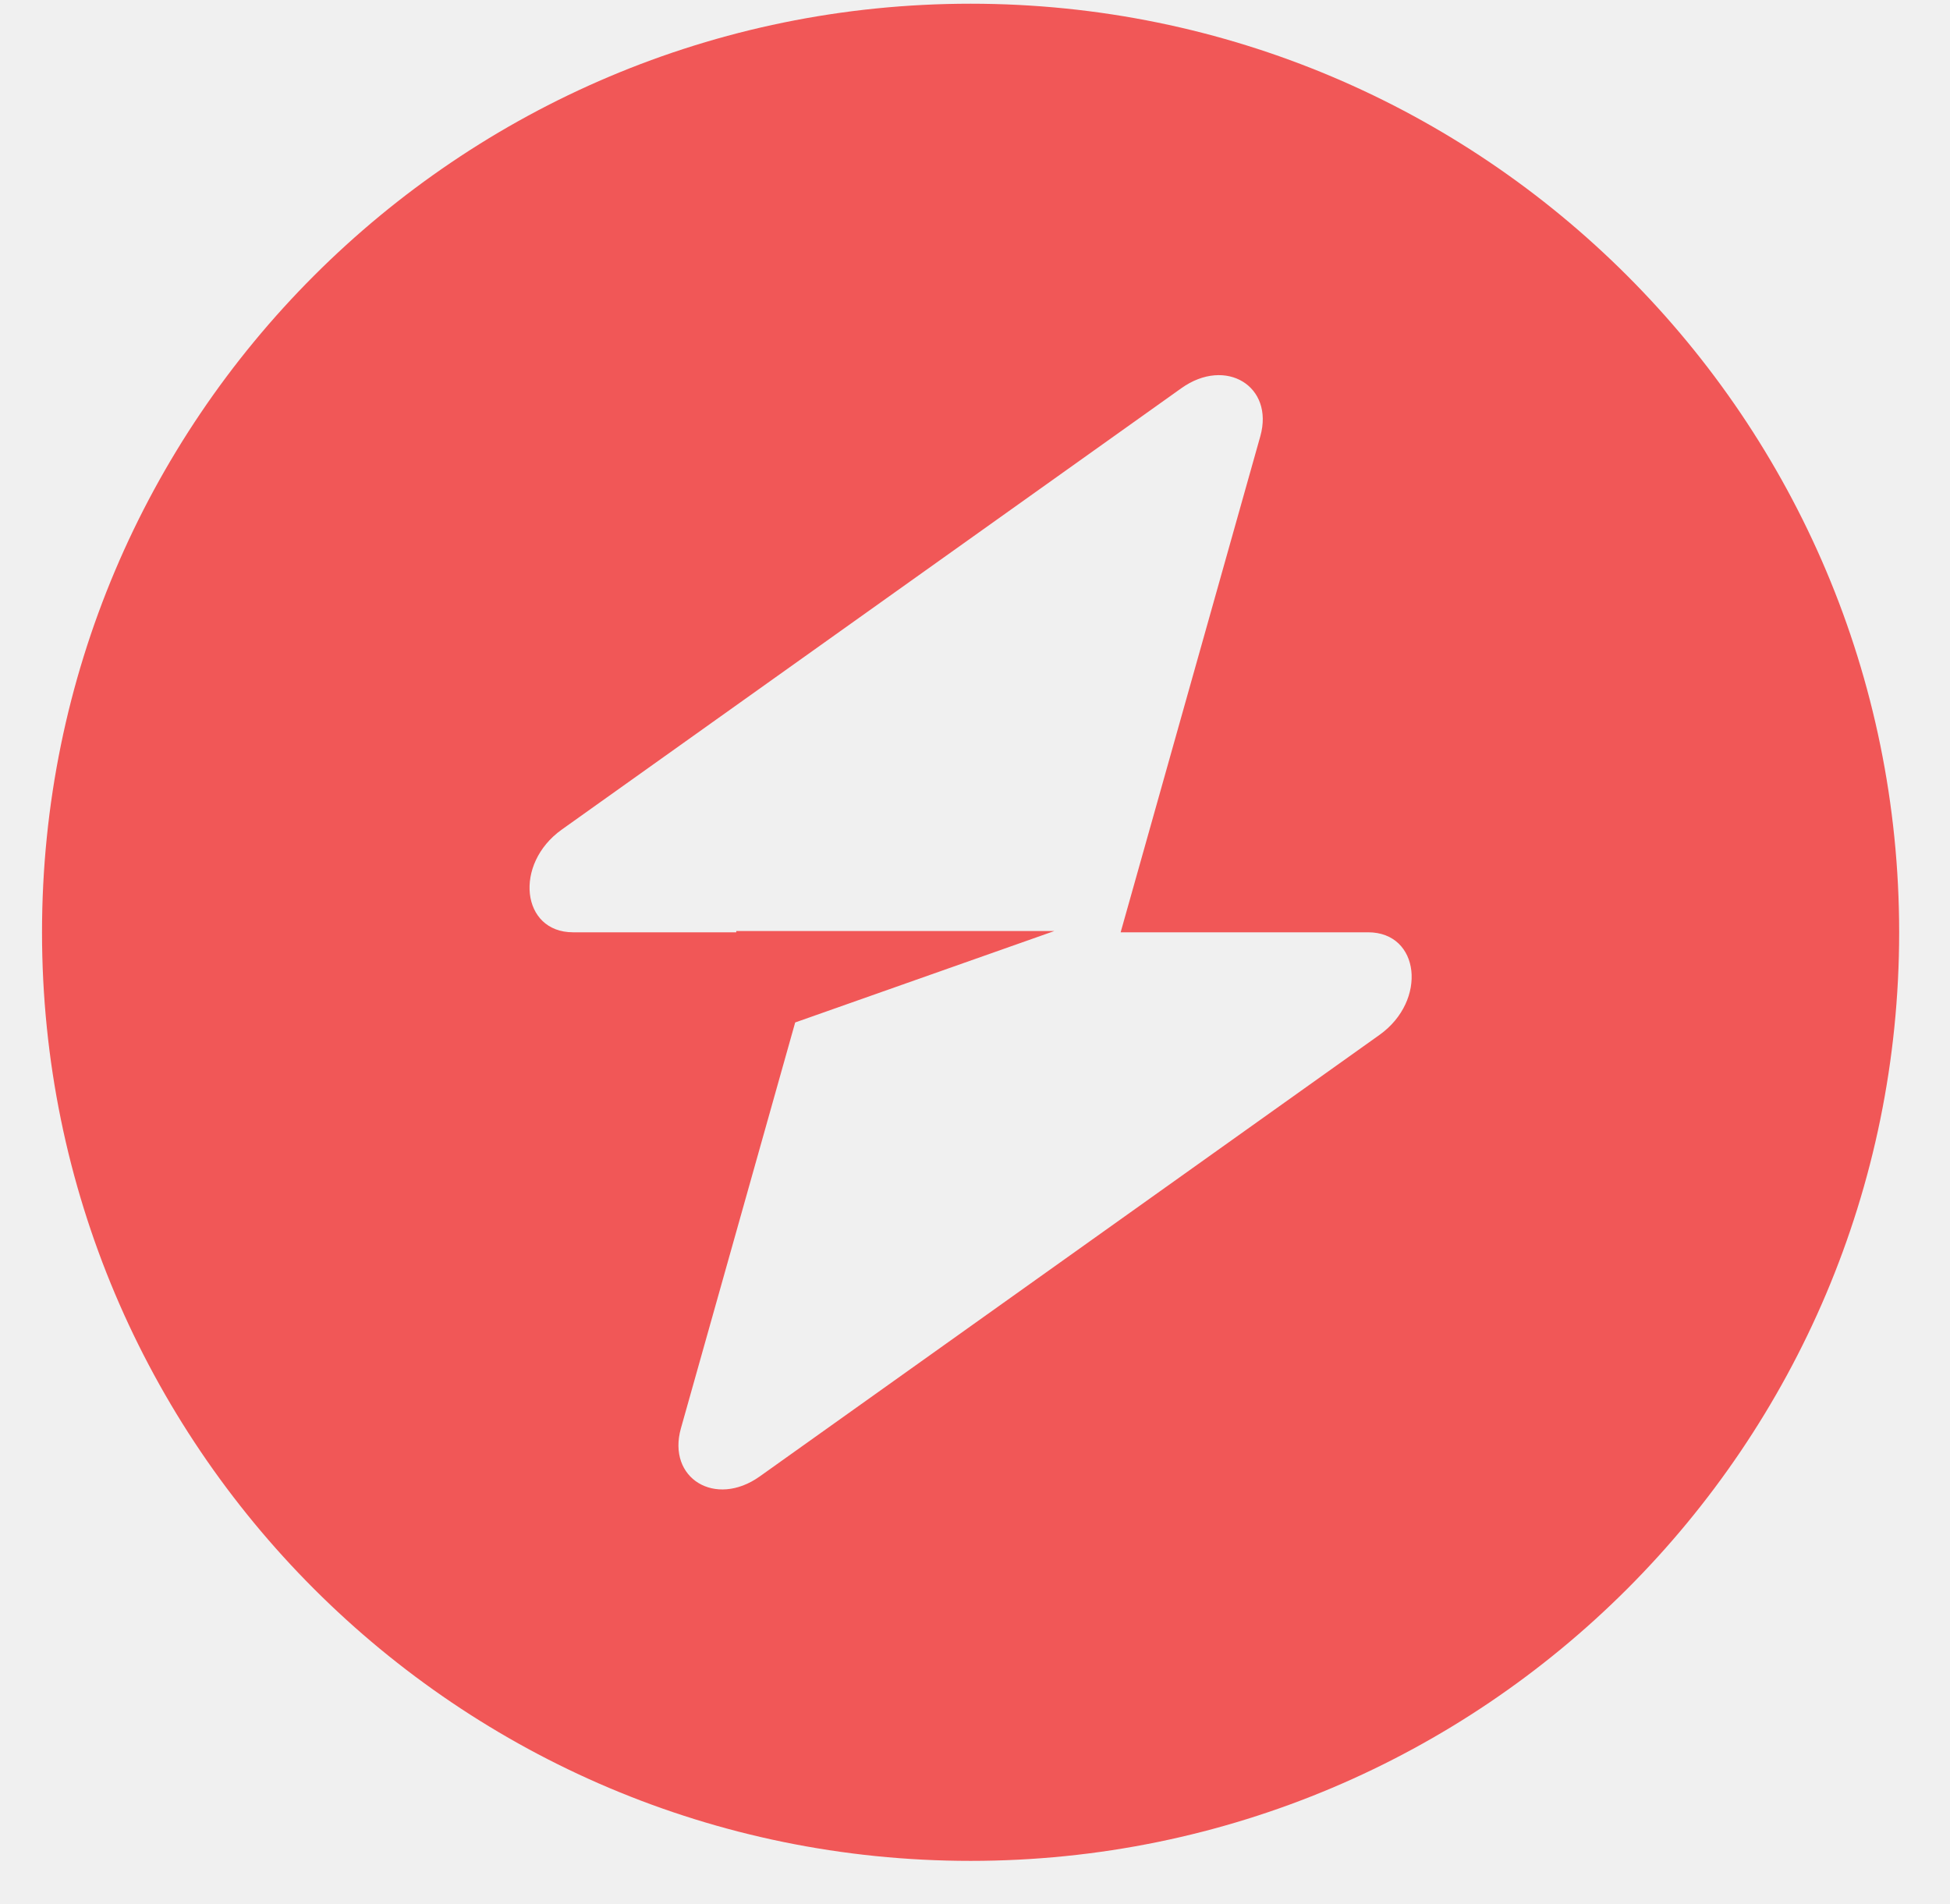
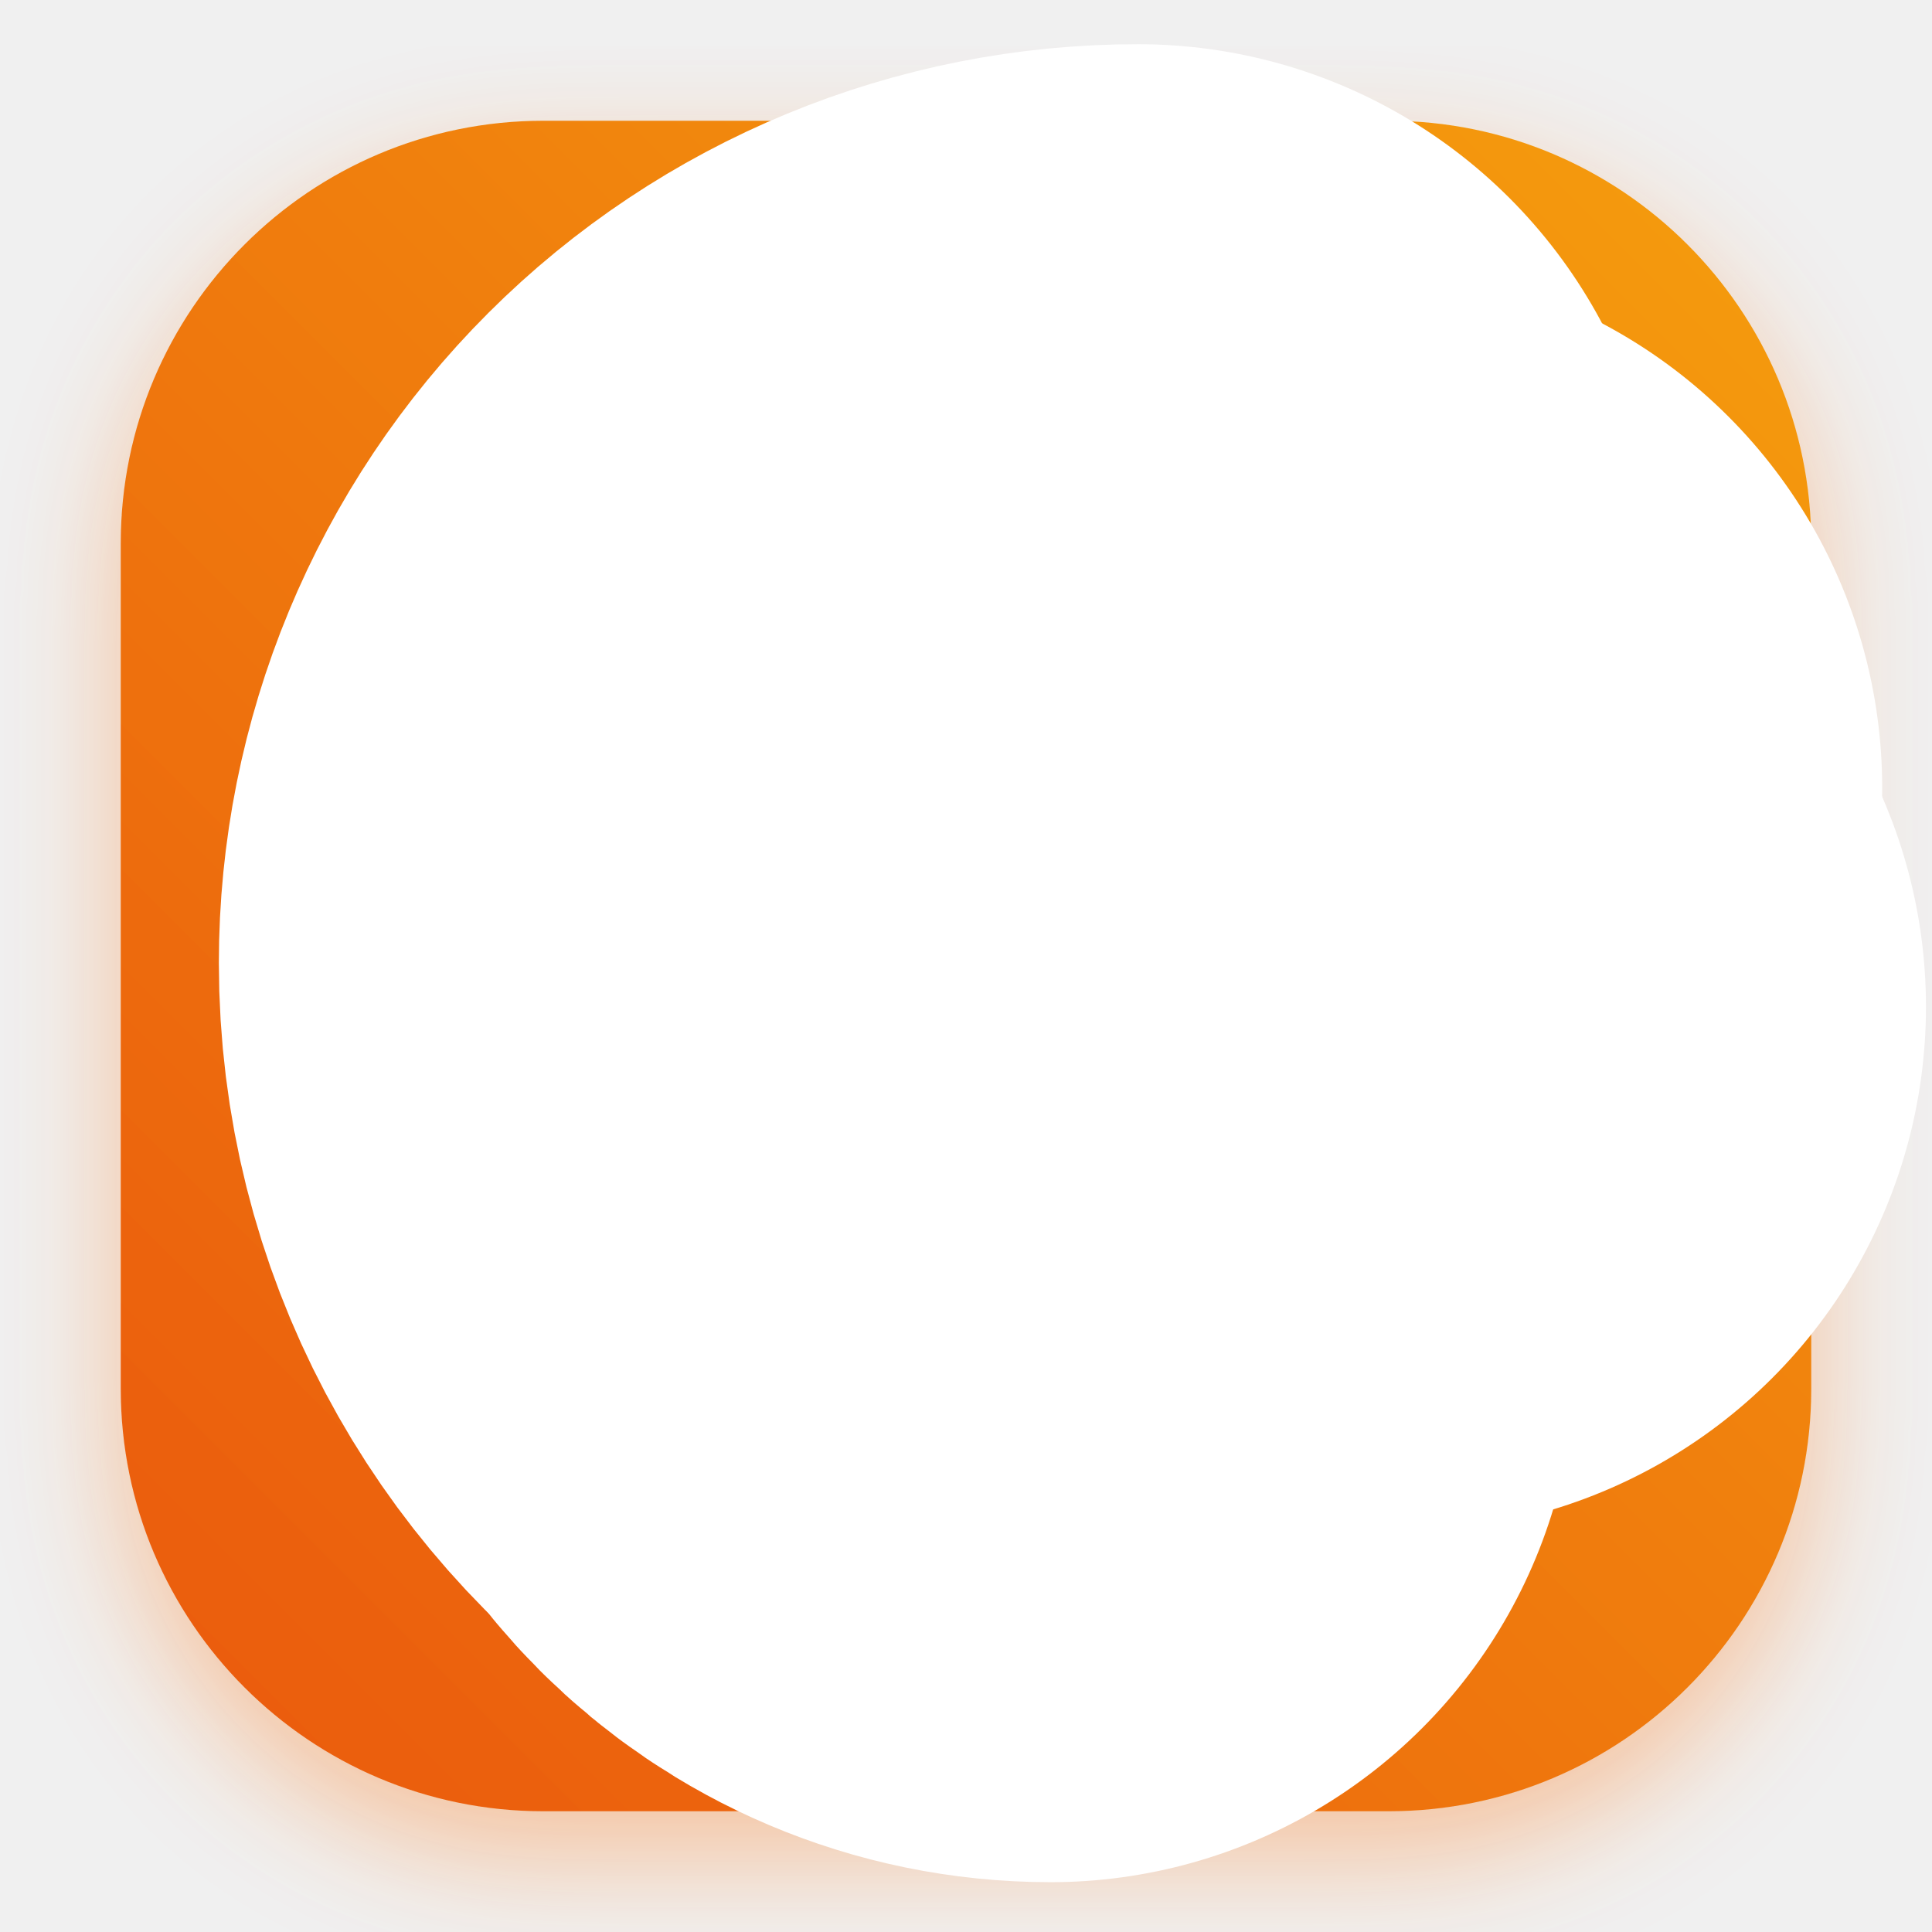
- <svg xmlns="http://www.w3.org/2000/svg" data-logo="logo" viewBox="0 0 42 41">
-   <g id="logogram" transform="     translate(0, 0)     rotate(0 20.5 20.5)        ">
-     <path fill-rule="evenodd" clip-rule="evenodd" d="M20.905 40.08C31.951 40.08 40.905 31.126 40.905 20.08C40.905 9.034 31.951 0.08 20.905 0.08C9.86 0.08 0.905 9.034 0.905 20.08C0.905 31.126 9.86 40.08 20.905 40.08ZM27.145 9.397C27.448 8.318 26.401 7.68 25.445 8.361L12.098 17.869C11.062 18.608 11.225 20.08 12.343 20.08H15.858V20.053H22.708L17.127 22.022L14.666 30.763C14.362 31.842 15.409 32.48 16.365 31.799L29.712 22.29C30.749 21.552 30.586 20.08 29.467 20.08H24.137L27.145 9.397Z" fill="#F15757" />
+ <svg xmlns="http://www.w3.org/2000/svg" viewBox="0 0 512 512" width="512" height="512">
+   <defs>
+     <linearGradient id="sparrowGrad" x1="0%" y1="100%" x2="100%" y2="0%">
+       <stop offset="0%" stop-color="#ea580c" />
+       <stop offset="100%" stop-color="#f59e0b" />
+     </linearGradient>
+     <filter id="glow" x="-20%" y="-20%" width="140%" height="140%">
+       <feDropShadow dx="0" dy="12" stdDeviation="16" flood-color="#ff6b00" flood-opacity="0.35" />
+     </filter>
+   </defs>
+   <rect x="32" y="32" width="448" height="448" rx="112" fill="url(#sparrowGrad)" filter="url(#glow)" />
+   <g fill="none" stroke="#ffffff" stroke-width="24" stroke-linecap="round" stroke-linejoin="round" transform="translate(116, 116) scale(11.6)">
+     <path d="M16 7.37d0 0 0 0-16 0" />
+     <path d="M16 3.01A8.99 8.99 0 0 0 7 12c0 3.04 1.5 5.72 3.8 7.34" />
+     <path d="M14 12c-2.48 0-4.5 2.02-4.5 4.5S11.52 21 14 21" />
+     <path d="M22 13h-4.3c-2.3 0-4.3 1.3-5.2 3.3" />
+     <path d="M19 10l2-2" />
  </g>
-   <g id="logotype" transform="" />
</svg>
